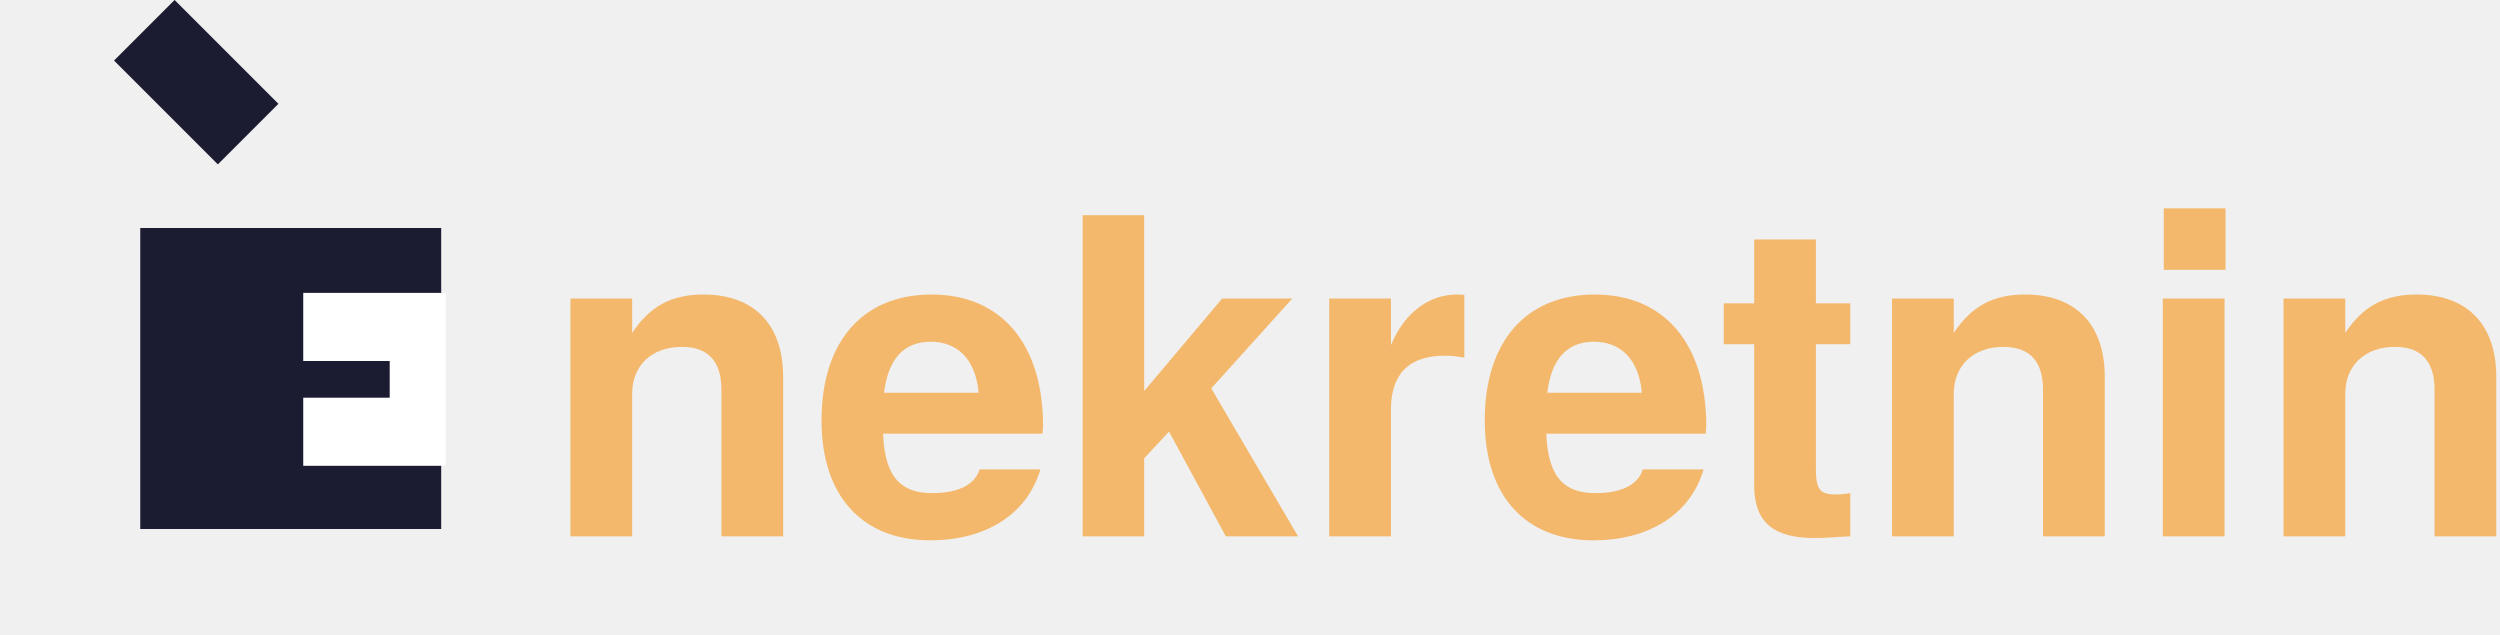
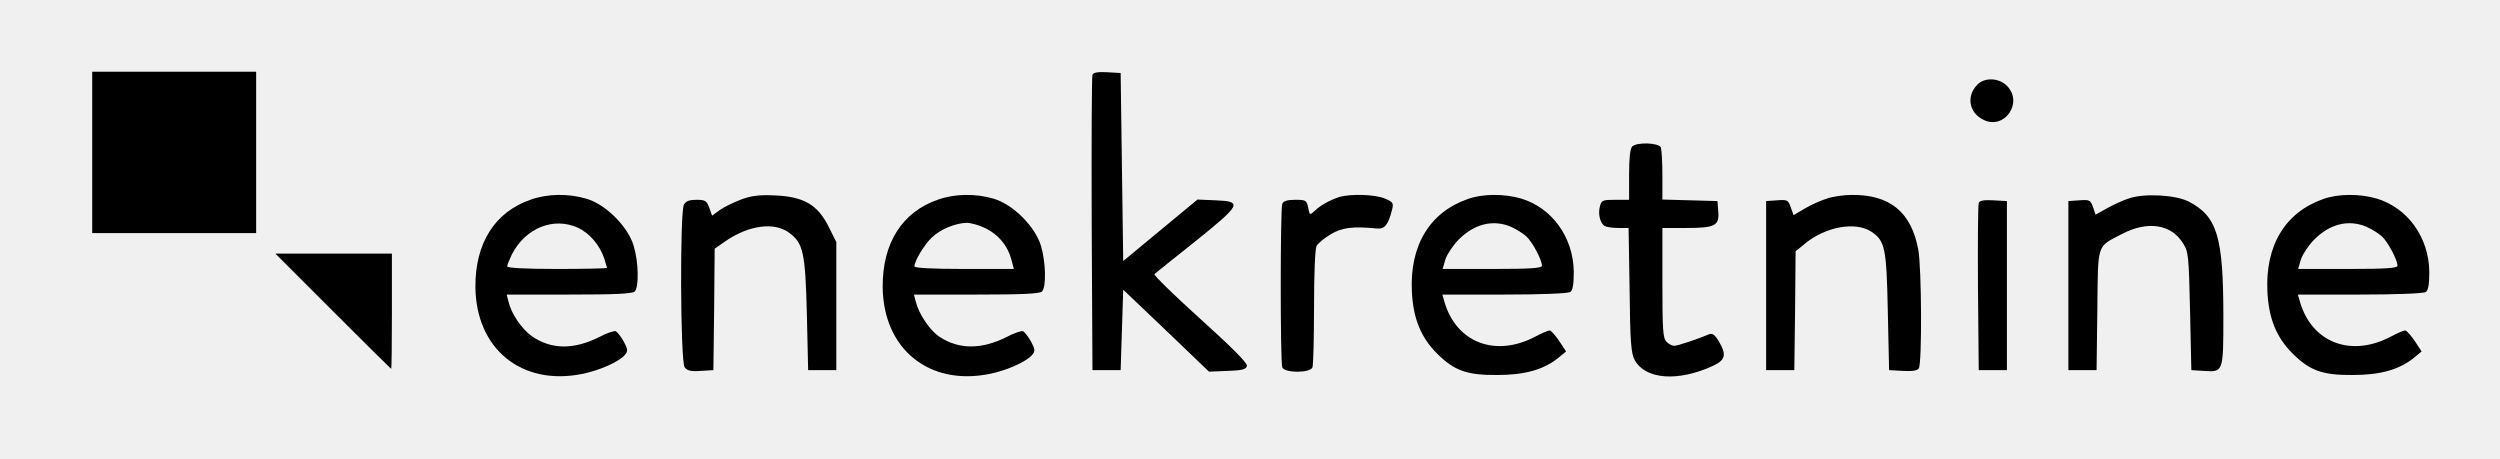
- <svg xmlns="http://www.w3.org/2000/svg" width="204.363" height="51.842" viewBox="0 0 204.363 51.842">
-   <g id="Group_344" data-name="Group 344" transform="translate(-224.501 -63.635)">
-     <g id="Group_319" data-name="Group 319" transform="translate(8.309 -34)">
-       <text id="nekretnine" transform="translate(260.555 141.476)" fill="#f3b86c" font-size="36" font-family="HelveticaNeue-CondensedBlack, Helvetica Neue" font-weight="800">
-         <tspan x="0" y="0">nekretnine</tspan>
-       </text>
-       <rect id="Rectangle_1579" data-name="Rectangle 1579" width="12" height="7" transform="translate(230.465 97.635) rotate(45)" fill="#1b1c32" />
-       <g id="Group_317" data-name="Group 317" transform="translate(231.277 118.083)">
-         <path id="Path_6" data-name="Path 6" d="M0,0H24.605V24.6H0Z" transform="translate(20.98 -1.809) rotate(90)" fill="#1b1c32" />
-         <g id="Group_314" data-name="Group 314" transform="translate(8.457 3.494)">
-           <rect id="Rectangle_1571" data-name="Rectangle 1571" width="11.641" height="14.136" transform="translate(1.247)" fill="#fff" />
-           <path id="Path_7" data-name="Path 7" d="M0,0H8.315" transform="translate(0 7.068)" fill="none" stroke="#1b1c32" stroke-width="3" />
-         </g>
-       </g>
-       <path id="Union_2" data-name="Union 2" d="M0,0H0V0Z" transform="translate(220.192 108.887)" fill="none" stroke="#f3b86c" stroke-width="8" />
-     </g>
+ <svg xmlns="http://www.w3.org/2000/svg" version="1.0" width="976pt" height="179pt" viewBox="0 0 976 179" preserveAspectRatio="xMidYMid meet">
+   <g transform="translate(0,179) scale(0.1,-0.1)" fill="#000000" stroke="none">
+     <path d="M360 1195 l0 -315 320 0 320 0 0 315 0 315 -320 0 -320 0 0 -315z" />
+     <path d="M4265 1498 c-3 -7 -4 -269 -3 -583 l3 -570 55 0 55 0 5 157 5 157 168 -160 167 -160 73 3 c58 2 72 6 75 20 2 11 -60 73 -183 184 -102 92 -182 170 -178 174 4 4 77 62 161 129 178 143 184 155 77 159 l-70 3 -145 -120 -145 -120 -5 367 -5 367 -53 3 c-36 2 -54 -1 -57 -10z" />
+     <path d="M7720 1460 c-45 -45 -33 -111 24 -138 82 -40 156 68 91 133 -31 31 -86 34 -115 5z" />
+     <path d="M6372 1218 c-8 -8 -12 -47 -12 -110 l0 -98 -54 0 c-50 0 -54 -2 -60 -26 -8 -29 1 -65 18 -76 6 -4 30 -8 53 -8 l41 0 4 -242 c2 -206 6 -248 20 -274 42 -76 170 -85 306 -22 49 23 53 44 22 96 -15 25 -25 32 -38 27 -50 -21 -123 -45 -136 -45 -8 0 -22 7 -30 16 -14 13 -16 48 -16 230 l0 214 93 0 c113 0 130 9 125 65 l-3 40 -107 3 -108 3 0 94 c0 51 -3 100 -6 109 -7 19 -94 22 -112 4z" />
+     <path d="M2073 1011 c-141 -48 -218 -170 -217 -341 2 -242 180 -387 416 -340 67 13 146 48 168 75 12 14 11 22 -5 52 -11 19 -25 37 -31 40 -7 2 -35 -7 -63 -22 -101 -51 -188 -50 -264 2 -40 28 -81 88 -92 136 l-7 27 244 0 c176 0 247 3 256 12 17 17 15 115 -4 178 -22 75 -109 162 -184 184 -70 21 -152 20 -217 -3z m183 -110 c45 -21 85 -67 103 -120 6 -19 11 -36 11 -37 0 -2 -88 -4 -195 -4 -128 0 -195 4 -195 10 0 6 9 27 19 48 53 102 162 146 257 103z" />
+     <path d="M2893 1011 c-29 -11 -66 -29 -83 -41 l-30 -22 -11 31 c-10 27 -15 31 -50 31 -28 0 -41 -5 -49 -19 -16 -31 -14 -612 3 -635 10 -13 24 -17 62 -14 l50 3 3 237 2 237 43 30 c91 62 189 75 247 33 56 -41 64 -77 70 -317 l5 -220 55 0 55 0 0 250 0 250 -30 60 c-43 86 -97 117 -208 122 -63 3 -94 -1 -134 -16z" />
+     <path d="M3663 1011 c-141 -48 -218 -170 -217 -341 2 -242 180 -387 416 -340 67 13 146 48 168 75 12 14 11 22 -5 52 -11 19 -25 37 -31 40 -7 2 -35 -7 -63 -22 -99 -50 -187 -50 -263 0 -38 25 -81 89 -93 138 l-7 27 244 0 c176 0 247 3 256 12 17 17 15 115 -4 178 -22 75 -109 162 -184 184 -70 21 -152 20 -217 -3z m184 -112 c50 -24 87 -68 101 -121 l10 -38 -194 0 c-128 0 -194 4 -194 10 0 21 39 86 68 113 33 32 92 56 136 57 16 0 49 -9 73 -21z" />
+     <path d="M5229 1021 c-36 -12 -71 -30 -95 -53 -21 -19 -21 -19 -27 12 -6 28 -9 30 -51 30 -31 0 -46 -5 -50 -16 -8 -20 -8 -618 0 -638 9 -23 109 -23 118 0 3 9 6 115 6 235 0 131 4 228 10 239 6 11 31 31 56 46 44 26 87 31 179 22 31 -3 45 14 60 75 6 24 3 29 -29 42 -37 16 -133 19 -177 6z" />
+     <path d="M5730 1013 c-149 -52 -227 -182 -218 -362 5 -104 35 -178 98 -241 67 -67 117 -85 235 -84 109 0 182 21 240 68 l29 24 -27 41 c-15 22 -32 41 -37 41 -6 0 -32 -11 -58 -25 -155 -81 -307 -22 -353 137 l-8 28 242 0 c133 0 249 4 257 10 10 6 14 28 14 80 -2 134 -85 249 -206 285 -65 19 -150 19 -208 -2z m168 -108 c20 -9 48 -26 61 -38 24 -22 60 -91 61 -114 0 -10 -45 -13 -194 -13 l-194 0 11 38 c7 20 30 55 52 77 61 61 133 79 203 50z" />
+     <path d="M7133 1015 c-23 -7 -62 -24 -87 -39 l-44 -26 -11 31 c-10 28 -13 30 -53 27 l-43 -3 0 -330 0 -330 55 0 55 0 3 232 2 232 38 31 c80 65 195 86 257 46 54 -36 60 -62 65 -311 l5 -230 54 -3 c37 -2 57 1 62 10 13 19 11 395 -2 463 -27 147 -111 216 -261 214 -29 0 -72 -6 -95 -14z" />
+     <path d="M8313 1016 c-23 -7 -62 -25 -87 -39 l-45 -25 -10 30 c-10 27 -14 29 -53 26 l-43 -3 0 -330 0 -330 55 0 55 0 3 234 c3 265 -4 245 95 297 101 53 193 39 239 -35 22 -34 23 -49 28 -266 l5 -230 48 -3 c77 -5 77 -6 77 212 0 313 -24 391 -135 449 -50 26 -172 33 -232 13z" />
+     <path d="M9070 1013 c-149 -52 -227 -182 -218 -362 5 -104 35 -178 98 -241 67 -67 117 -85 235 -84 109 0 182 21 240 68 l29 24 -27 41 c-15 22 -32 41 -37 41 -6 0 -32 -11 -58 -25 -155 -81 -307 -22 -353 137 l-8 28 242 0 c133 0 249 4 257 10 10 6 14 28 14 80 -2 134 -85 249 -206 285 -65 19 -150 19 -208 -2z m168 -108 c20 -9 48 -26 61 -38 24 -22 60 -91 61 -114 0 -10 -45 -13 -194 -13 l-194 0 11 38 c7 20 30 55 52 77 61 61 133 79 203 50z" />
+     <path d="M7725 998 c-3 -7 -4 -157 -3 -333 l3 -320 55 0 55 0 0 330 0 330 -53 3 c-36 2 -54 -1 -57 -10z" />
+     <path d="M1300 575 c124 -124 226 -225 227 -225 2 0 3 101 3 225 l0 225 -227 0 -228 0 225 -225z" />
  </g>
</svg>
